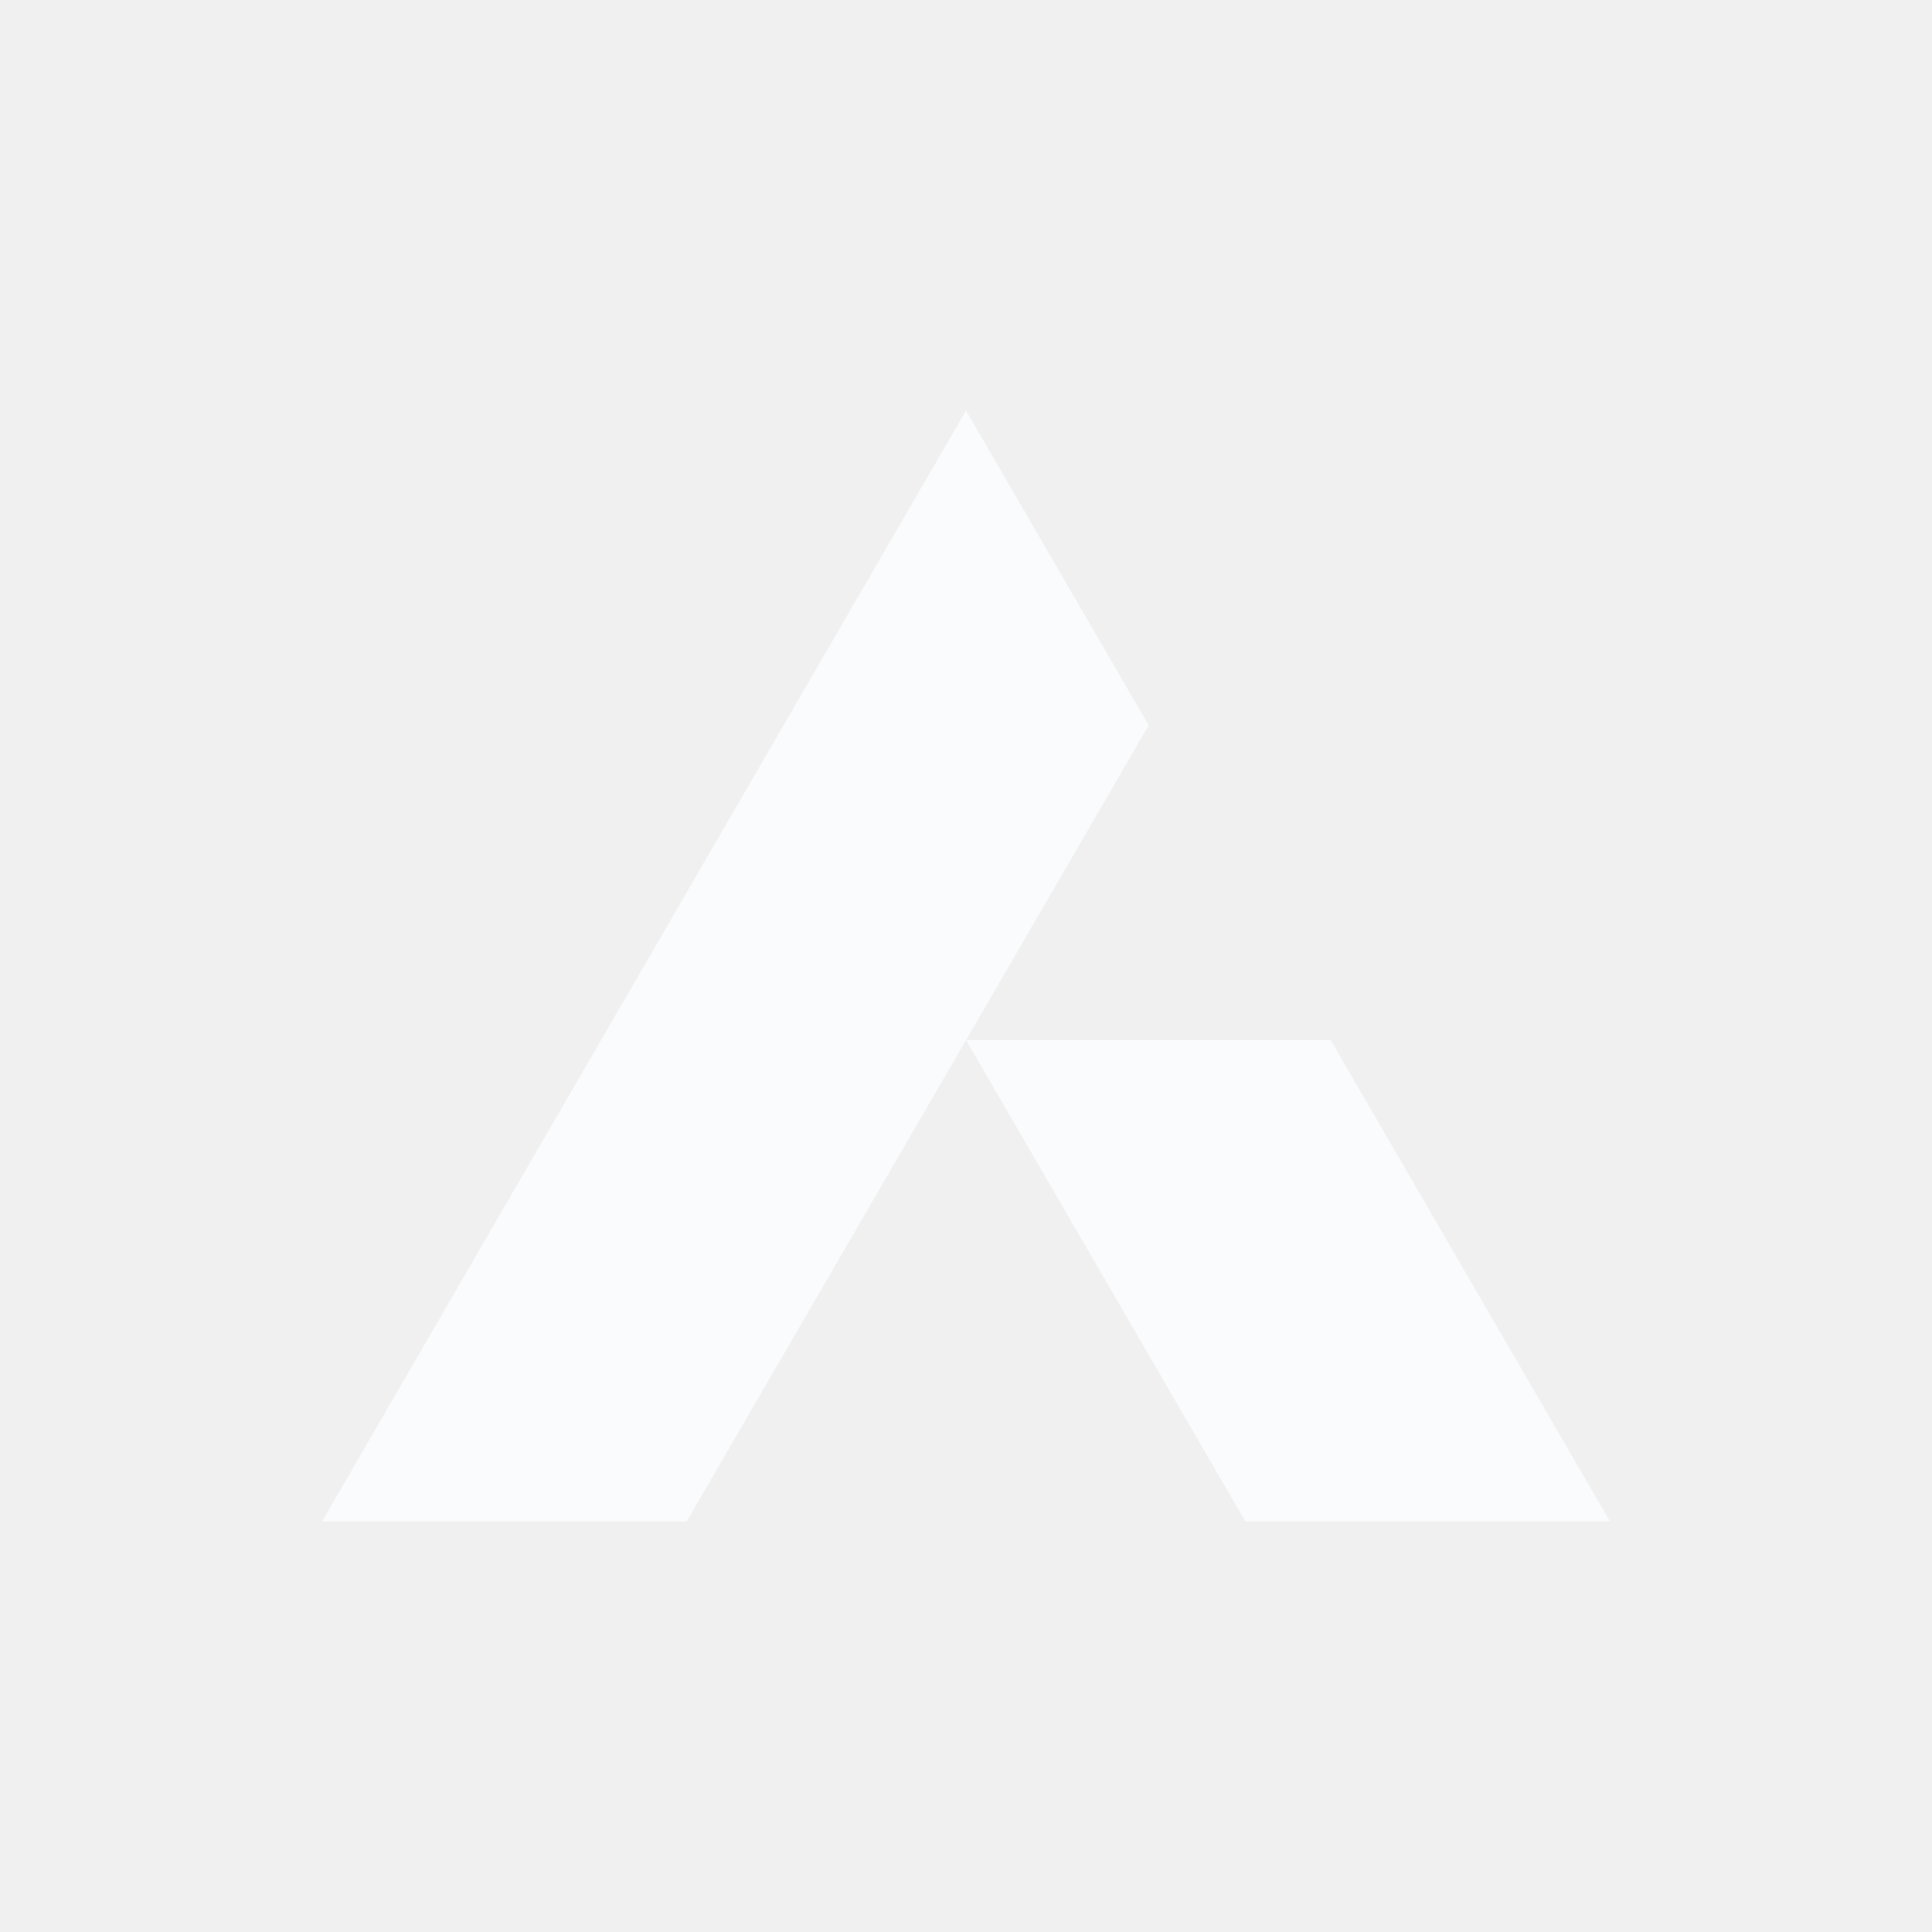
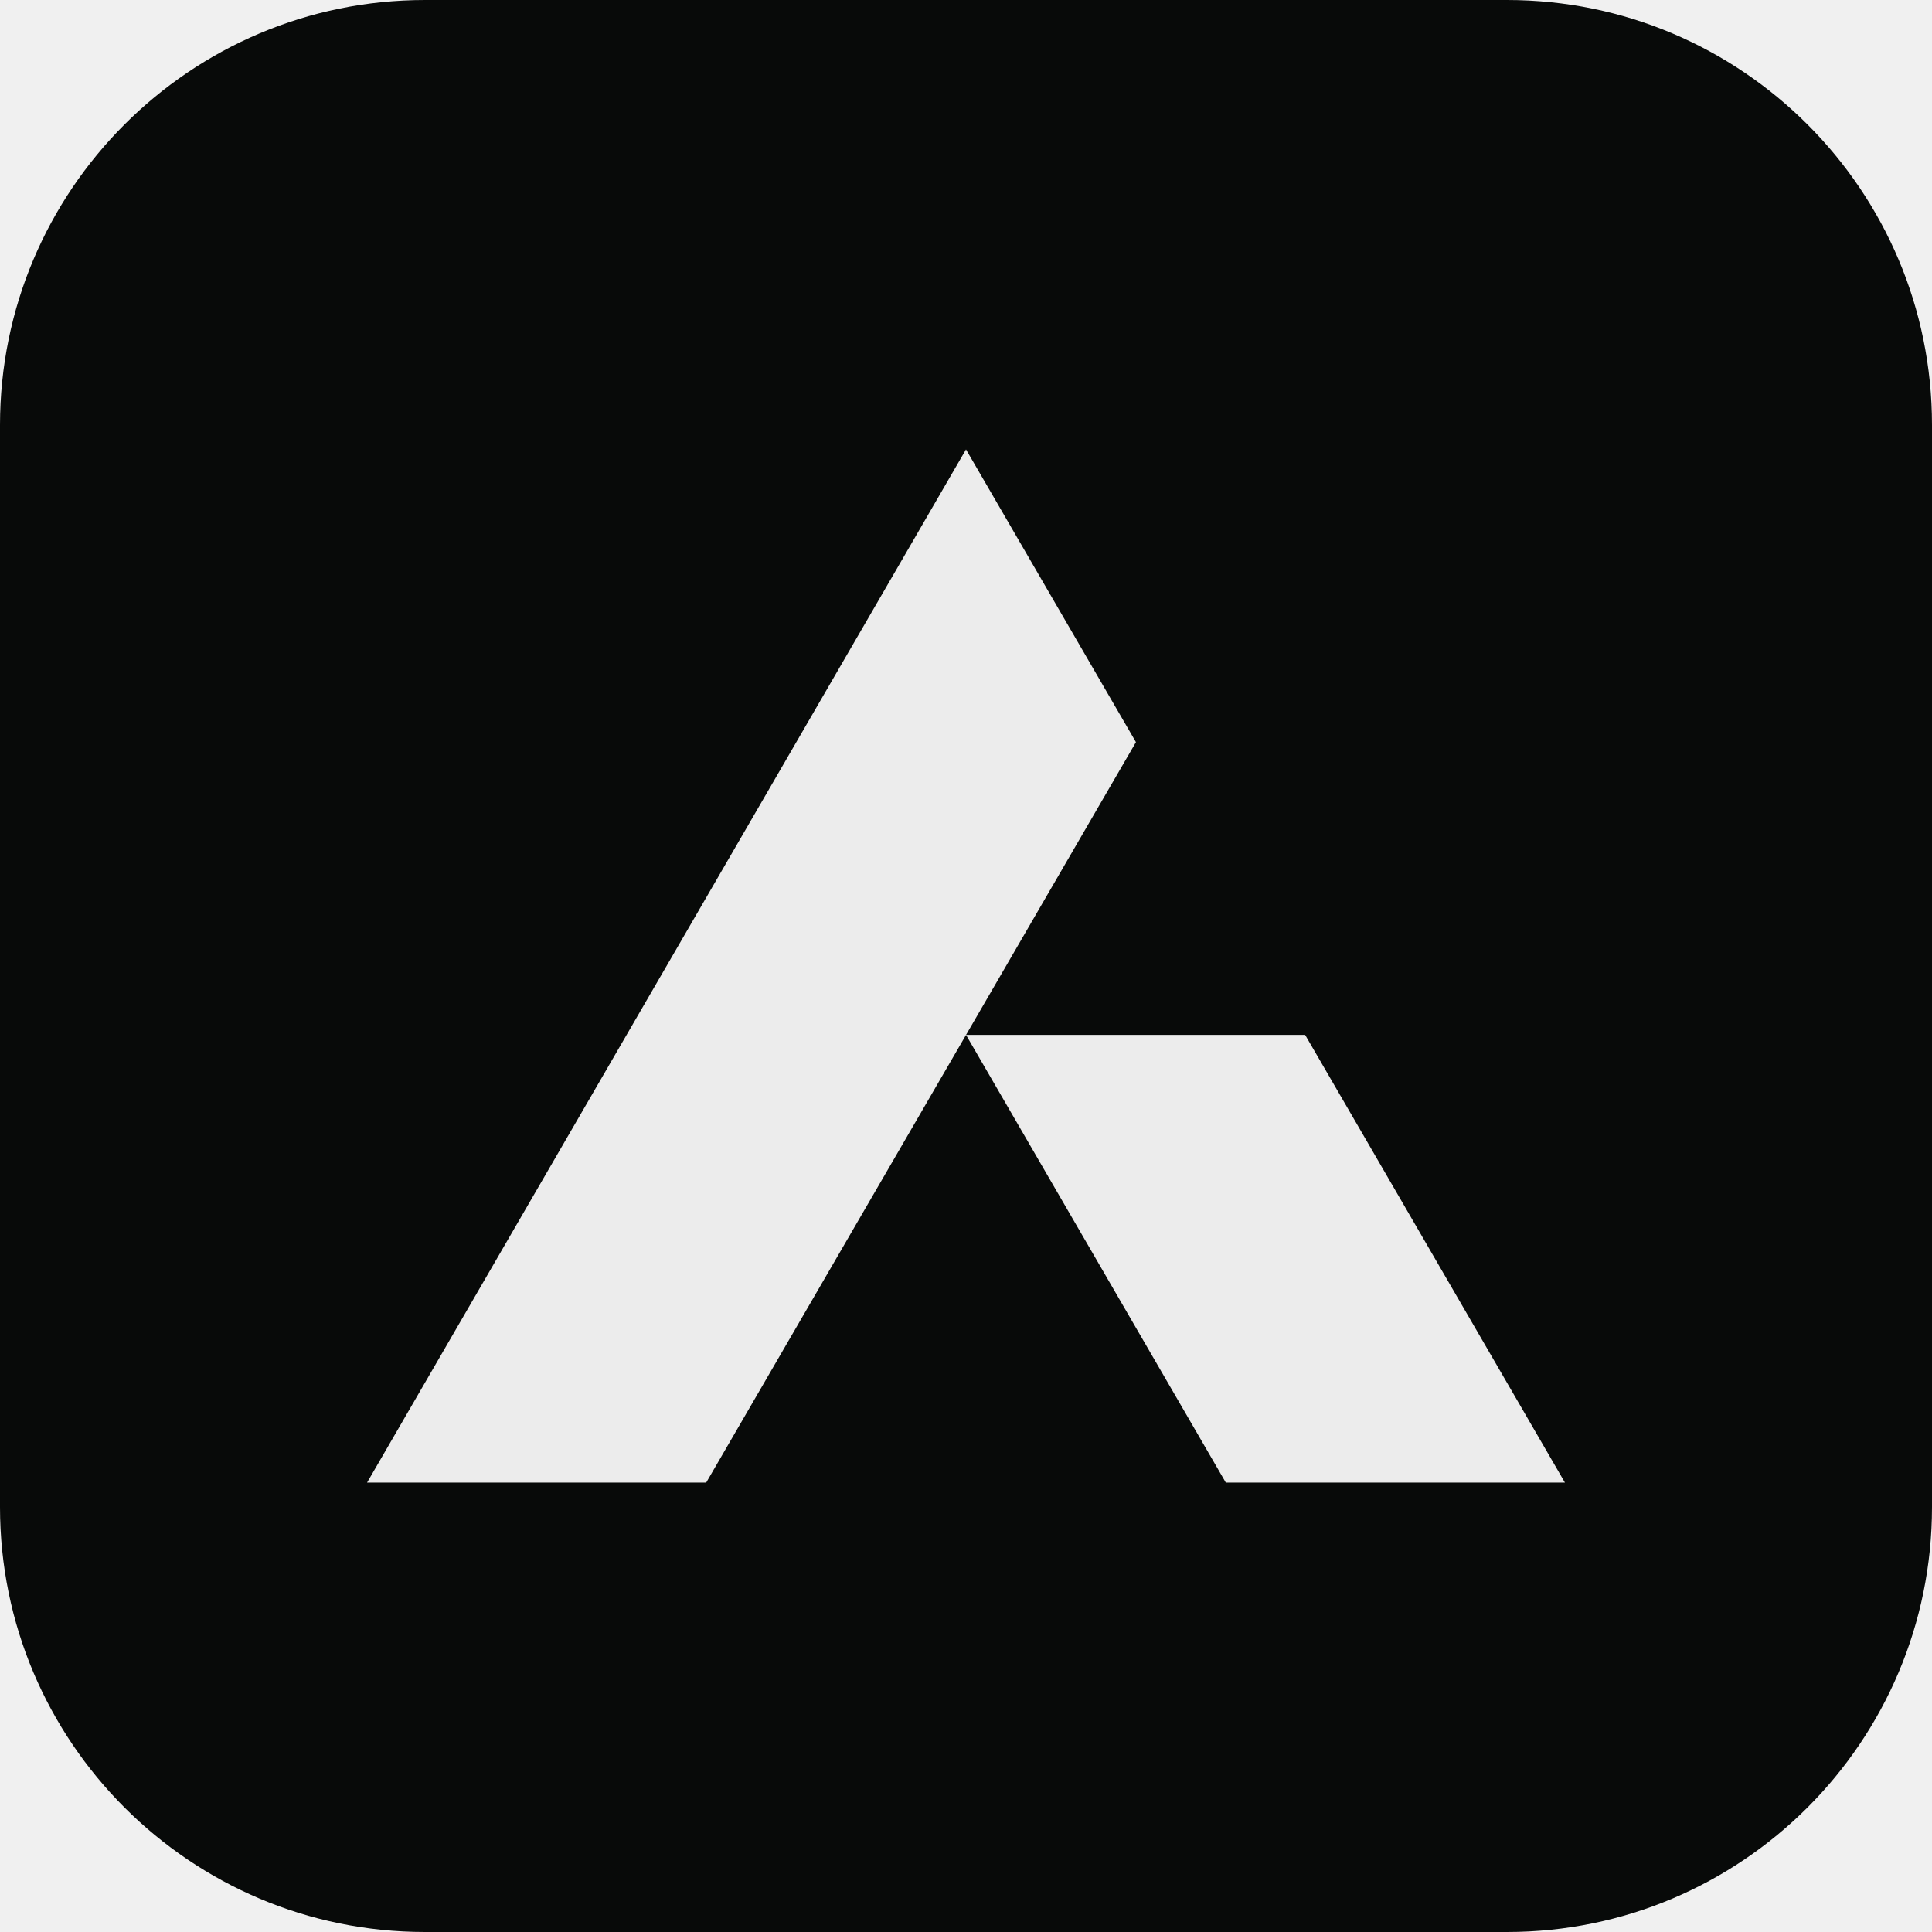
- <svg xmlns="http://www.w3.org/2000/svg" aria-label="Airship" fill="none" height="32" role="img" viewBox="0 0 24 24" width="32">
-   <path d="M12 5.1L4 18.9H8.53L14.27 9.01ZM16.53 12.92H12L15.47 18.9H20Z" fill="#fbfcfd" fill-opacity="0.92" />
+ <svg xmlns="http://www.w3.org/2000/svg" width="32" height="32" viewBox="0 0 24 24" fill="none" role="img" aria-label="Airship">
+   <rect width="24" height="24" rx="5.28" fill="#080a09" />
+   <path d="M12 5.1L4 18.9H8.53L14.27 9.01ZM16.53 12.92H12L15.47 18.9H20Z" fill="#ffffff" fill-opacity="0.92" transform="translate(0.84 0.84) scale(0.93)" />
</svg>
